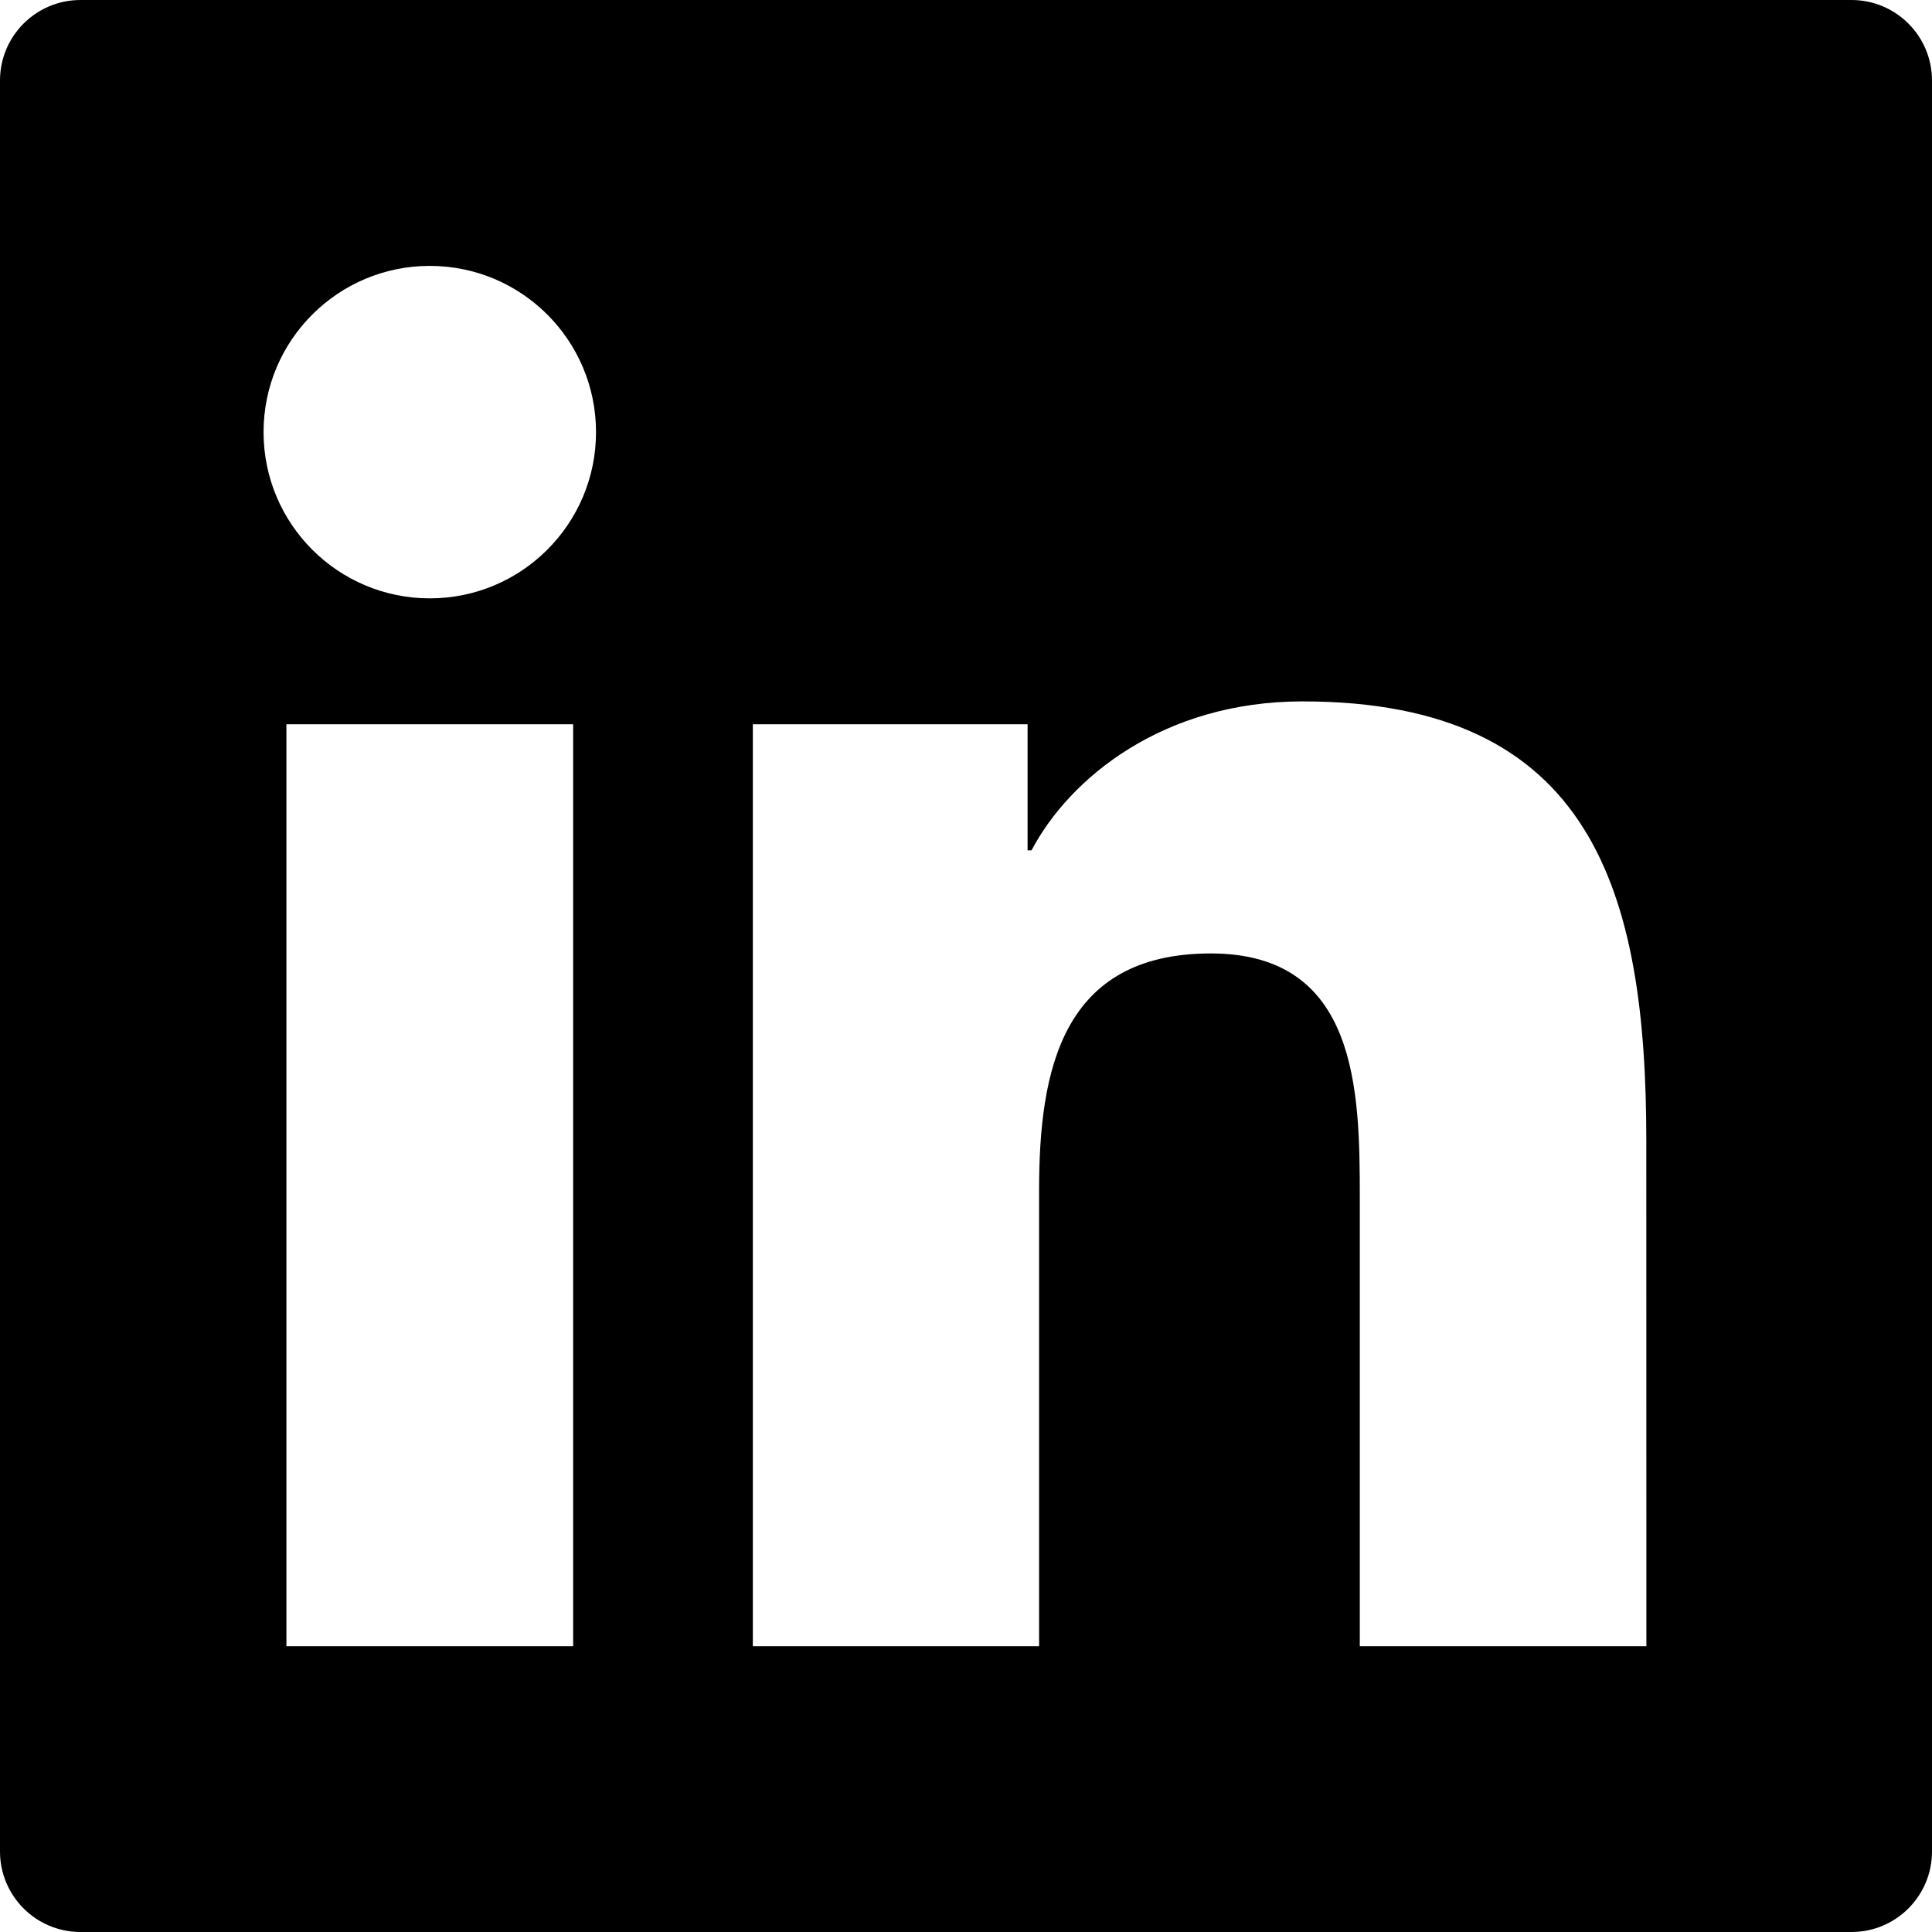
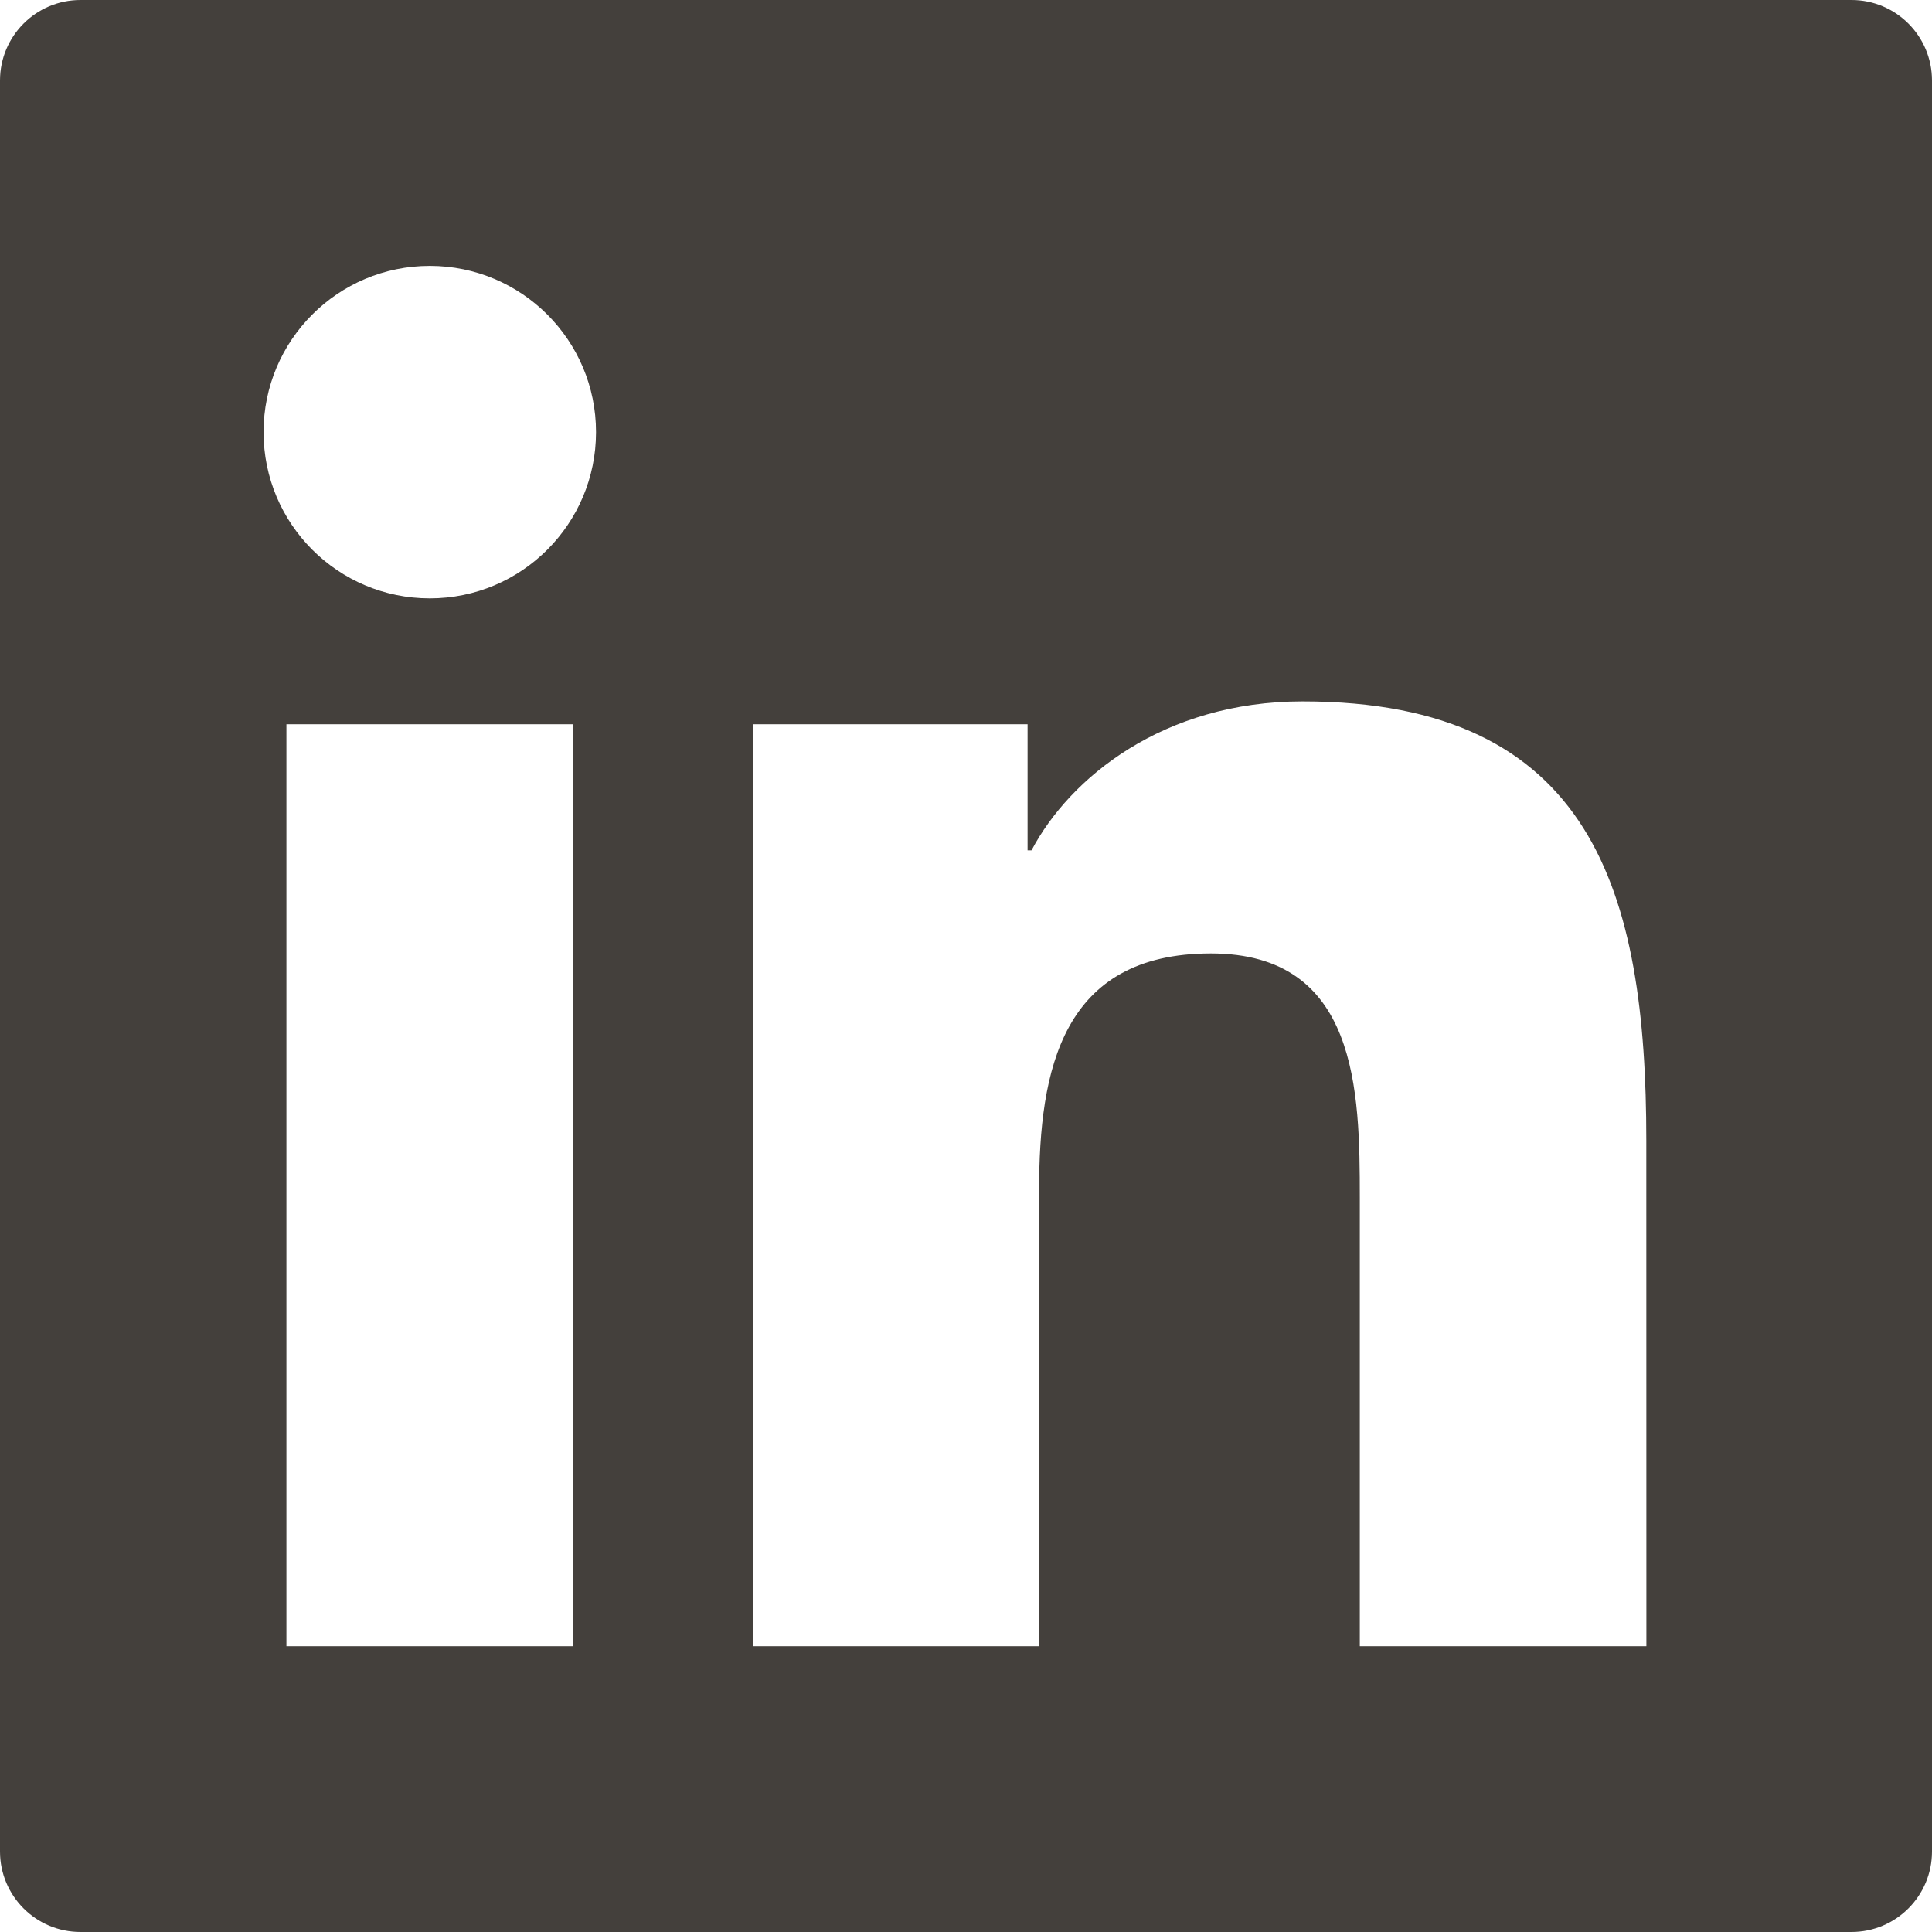
<svg xmlns="http://www.w3.org/2000/svg" width="32" height="32" viewBox="0 0 24 24">
-   <path fill="currentColor" fill-rule="evenodd" d="M20.452 20.45h-3.56v-5.57c0-1.328-.022-3.036-1.85-3.036c-1.851 0-2.134 1.447-2.134 2.942v5.664H9.352V8.997h3.413v1.566h.049c.475-.9 1.636-1.85 3.367-1.85c3.605 0 4.27 2.371 4.27 5.456zM5.339 7.433a2.063 2.063 0 1 1 0-4.13a2.065 2.065 0 0 1 0 4.13M7.12 20.45H3.558V8.997H7.12zM23 0H1a1 1 0 0 0-1 1v22a1 1 0 0 0 1 1h22a1 1 0 0 0 1-1V1a1 1 0 0 0-1-1" />
+   <path fill="#44403c" fill-rule="evenodd" d="M20.452 20.45h-3.56v-5.57c0-1.328-.022-3.036-1.85-3.036c-1.851 0-2.134 1.447-2.134 2.942v5.664H9.352V8.997h3.413v1.566h.049c.475-.9 1.636-1.85 3.367-1.85c3.605 0 4.27 2.371 4.27 5.456zM5.339 7.433a2.063 2.063 0 1 1 0-4.13a2.065 2.065 0 0 1 0 4.13M7.12 20.45H3.558V8.997H7.12zM23 0H1a1 1 0 0 0-1 1v22a1 1 0 0 0 1 1h22a1 1 0 0 0 1-1V1a1 1 0 0 0-1-1" />
</svg>
